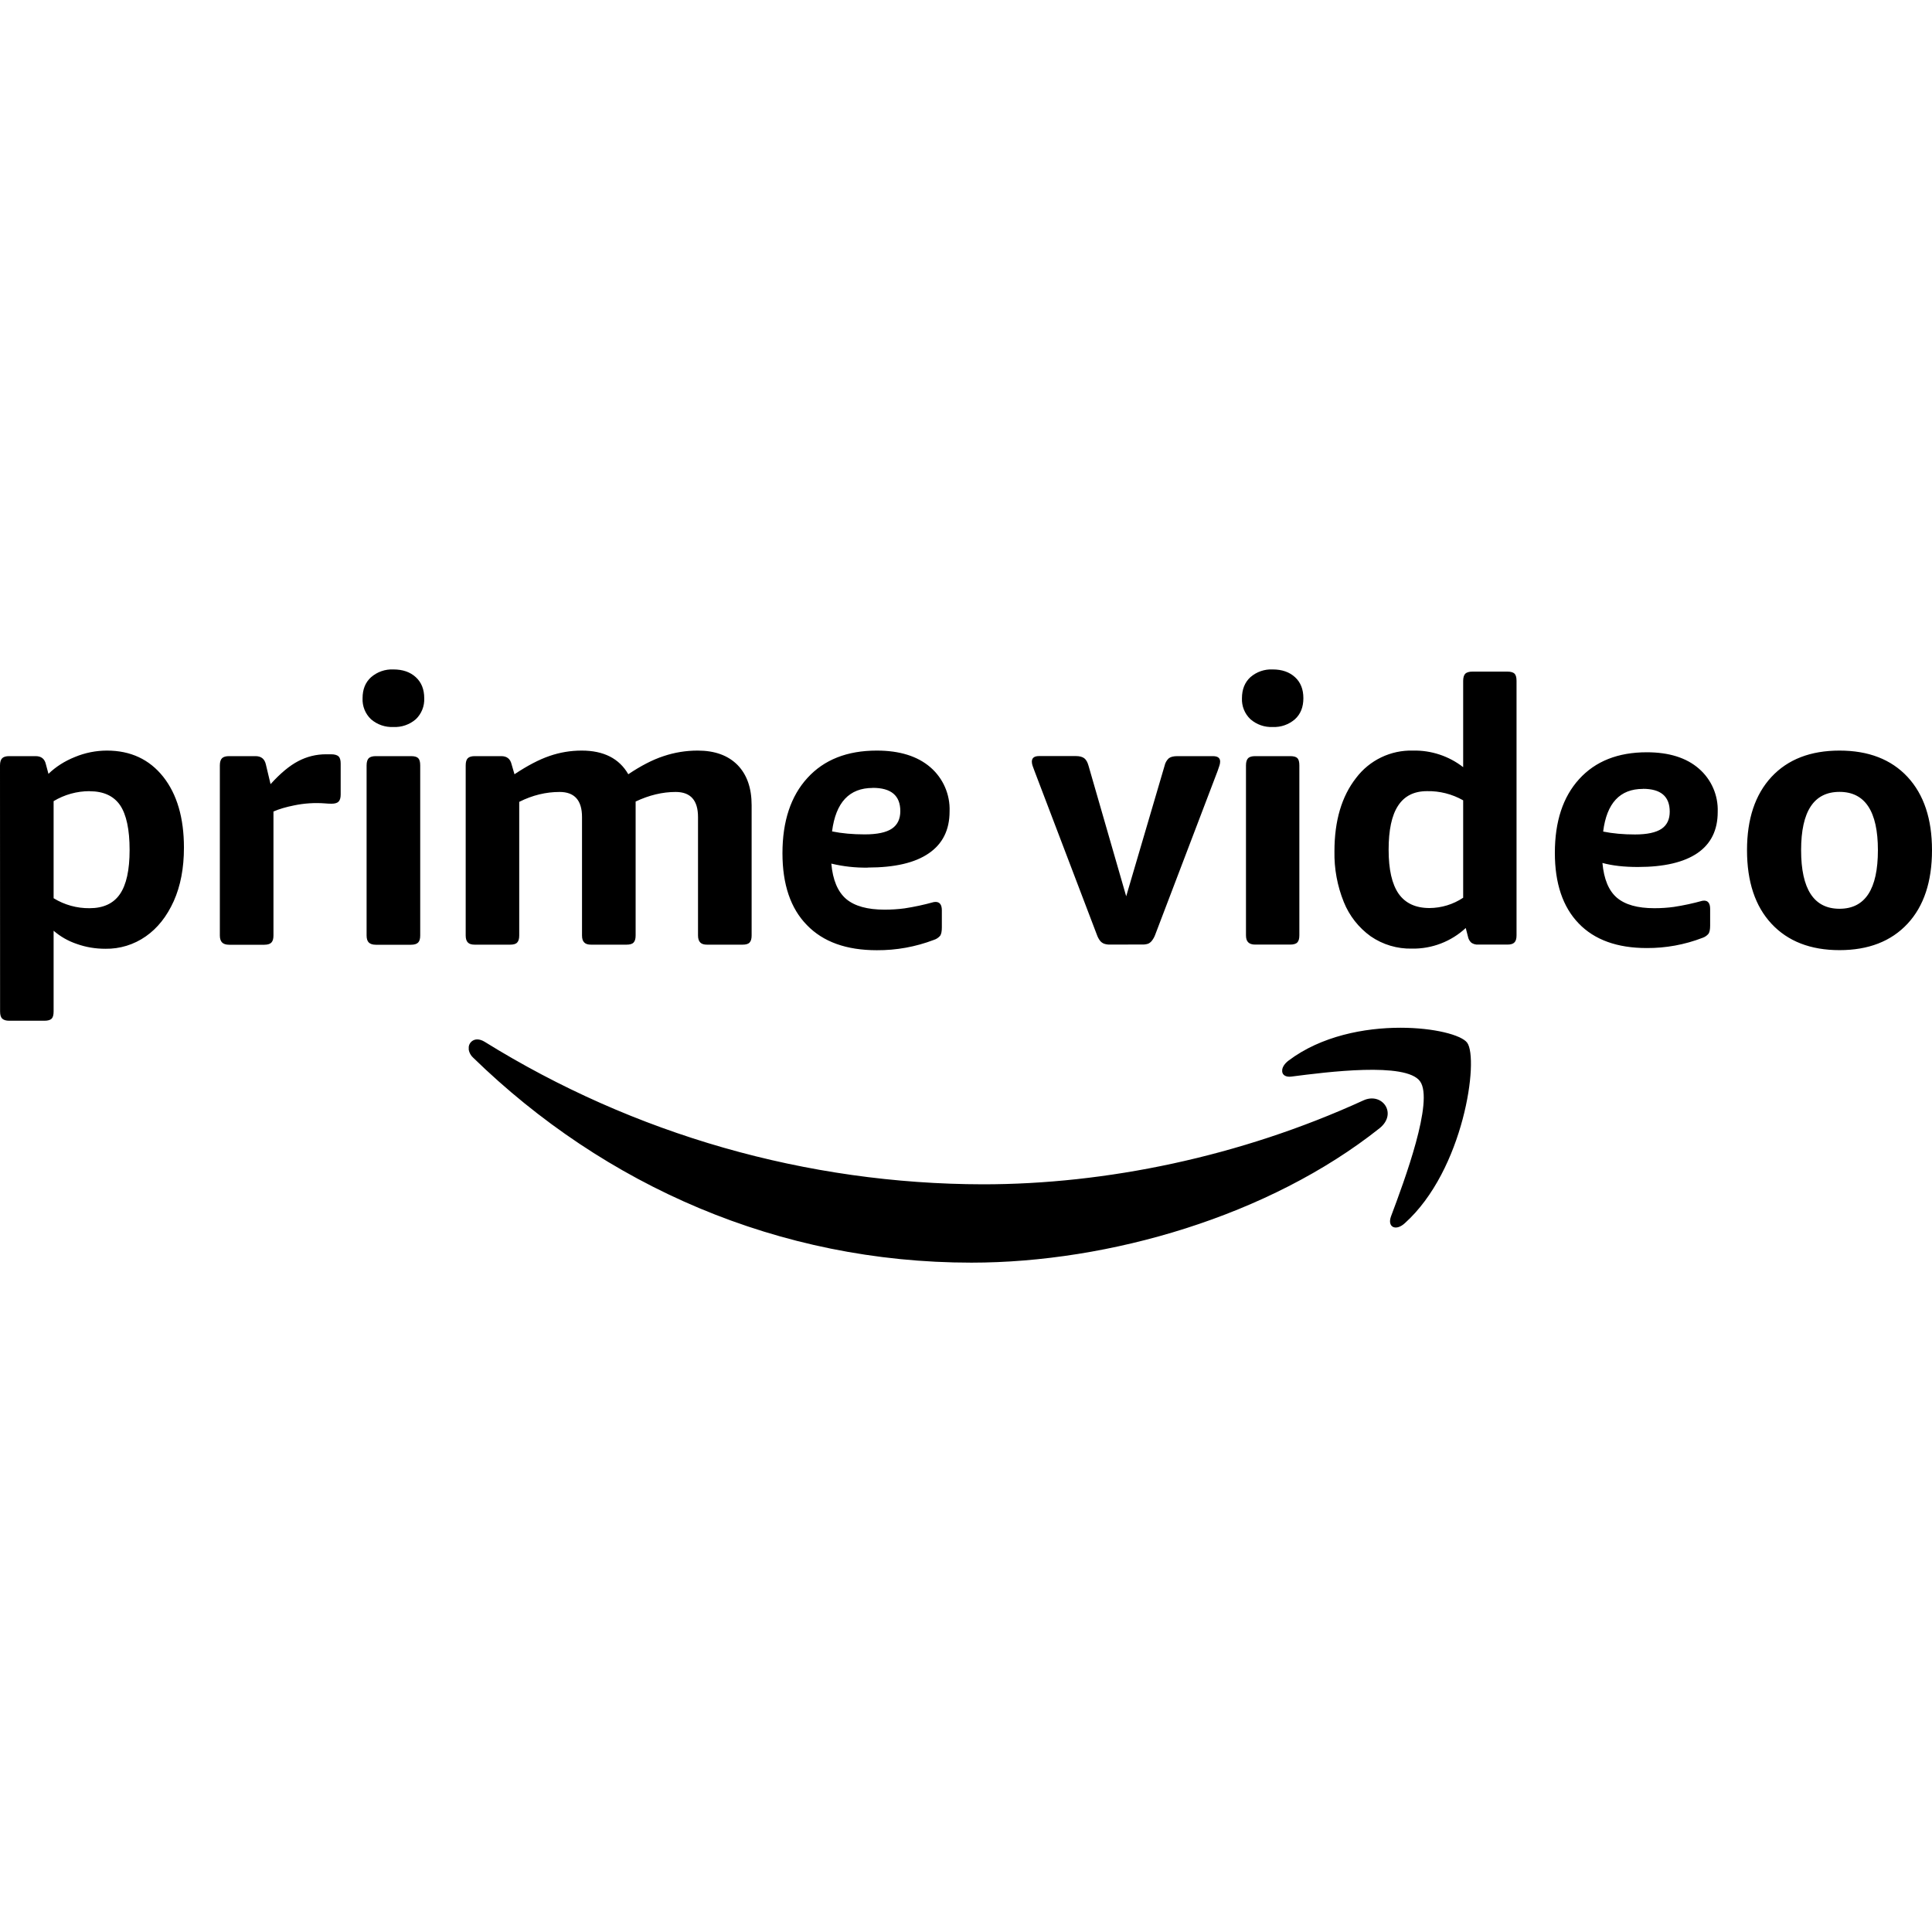
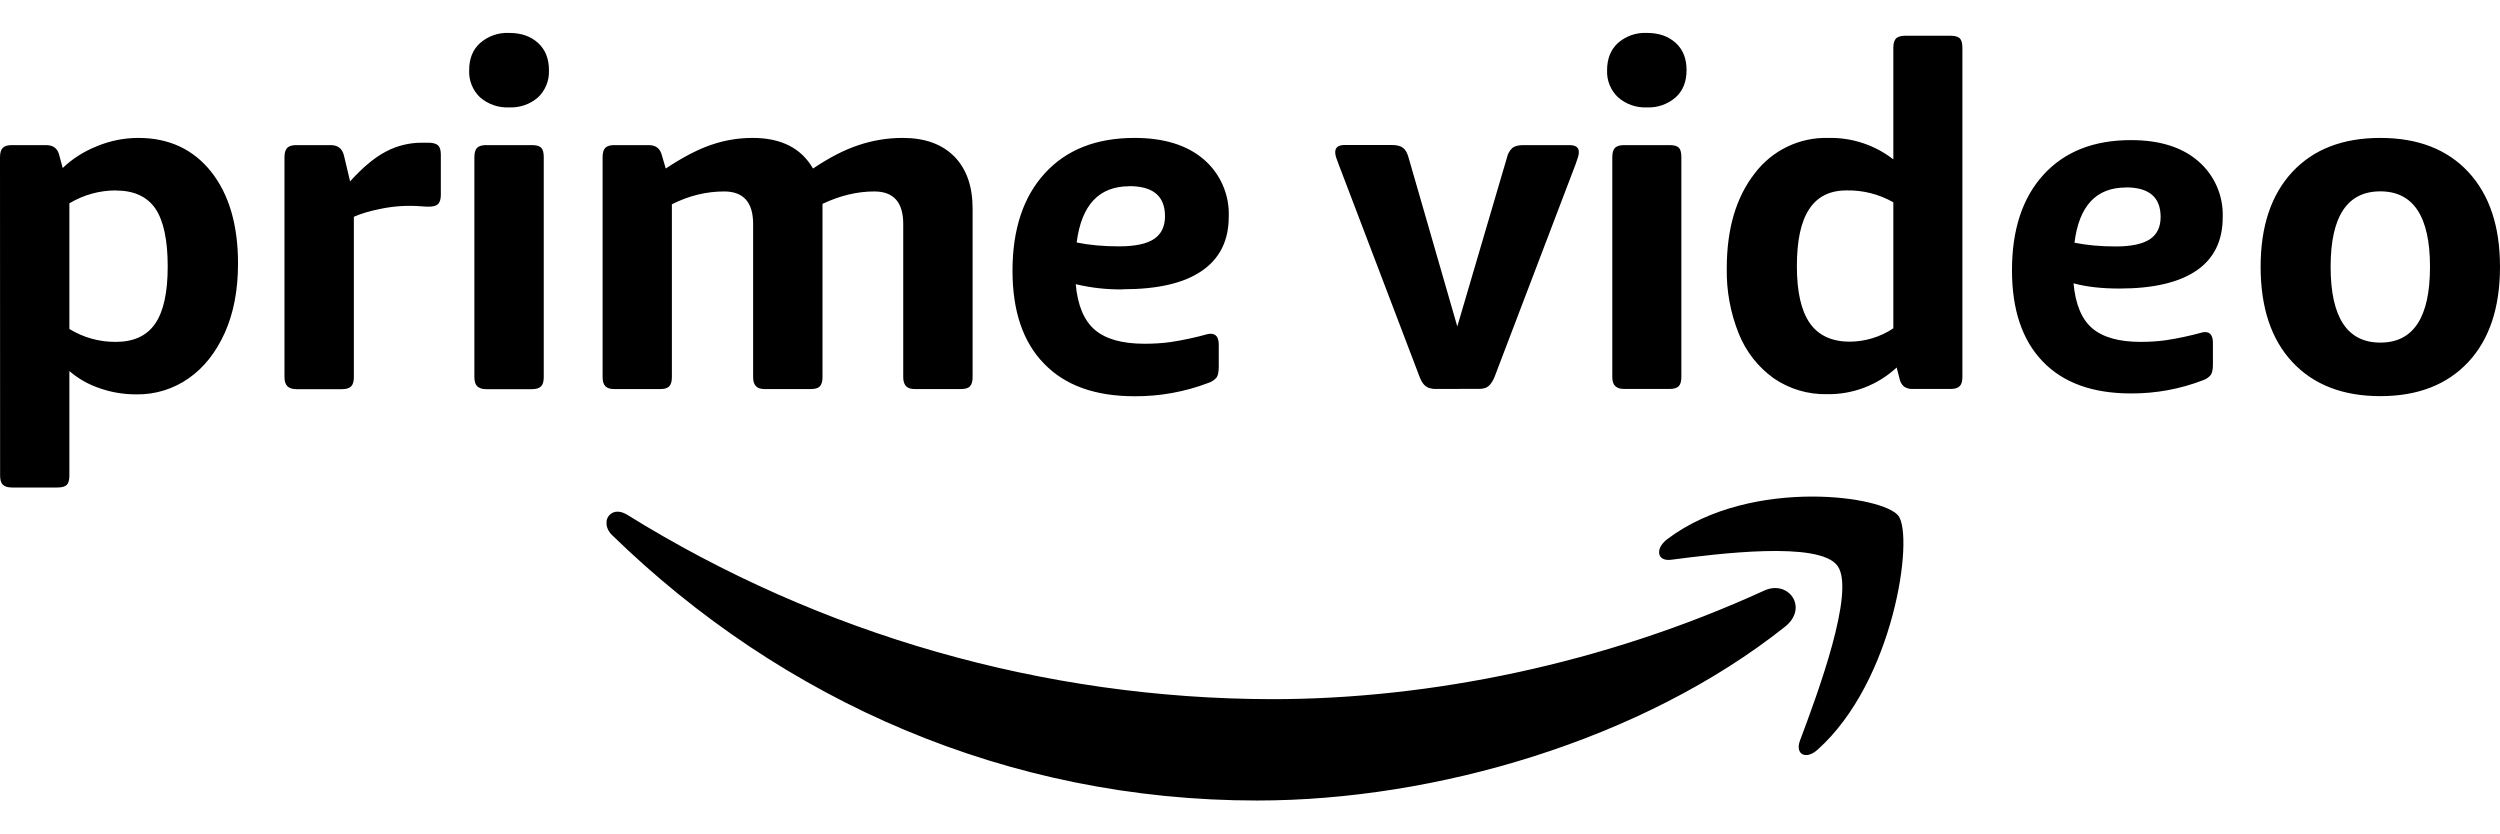
- <svg xmlns="http://www.w3.org/2000/svg" role="img" viewBox="0 0 24 24">
+ <svg xmlns="http://www.w3.org/2000/svg" role="img" viewBox="0 8 24 8">
  <path d="M0 9.508c0-.043.01-.073.028-.09.018-.017.047-.025.086-.025h.329c.07 0 .112.034.127.101l.032.119c.091-.088.202-.159.33-.21a1.04 1.04 0 0 1 .396-.079c.294 0 .528.109.7.326.171.217.257.51.257.88 0 .254-.042.475-.127.665-.086.19-.201.335-.347.437a.85.85 0 0 1-.502.154c-.125 0-.243-.02-.355-.06a.857.857 0 0 1-.288-.164v1.003c0 .043-.008.073-.025.09-.017.016-.046.025-.09.025H.115c-.04 0-.068-.009-.086-.025-.019-.017-.028-.047-.028-.09zm1.113.32a.868.868 0 0 0-.447.124v1.206a.834.834 0 0 0 .447.124c.17 0 .296-.058.376-.174.081-.117.121-.3.121-.55 0-.254-.04-.439-.118-.555-.08-.116-.206-.174-.379-.174zm2.248-.087c.121-.134.236-.23.344-.286a.733.733 0 0 1 .345-.085h.063c.043 0 .073.009.092.025.018.017.027.047.027.09v.385c0 .04-.008.068-.025.087-.017.018-.046.027-.089.027a.923.923 0 0 1-.082-.004 1.369 1.369 0 0 0-.383.025c-.1.02-.186.045-.256.076v1.54c0 .04-.008.069-.025.087-.016.018-.046.028-.089.028h-.437c-.04 0-.069-.01-.087-.028-.018-.018-.028-.047-.028-.087V9.508c0-.043.01-.073.028-.09.018-.017.047-.025.087-.025h.328c.07 0 .112.034.128.1zm1.526-.71a.396.396 0 0 1-.278-.096.338.338 0 0 1-.105-.262c0-.11.035-.197.105-.26a.395.395 0 0 1 .278-.097c.116 0 .208.032.278.096.07.064.105.151.105.261a.34.34 0 0 1-.105.262.396.396 0 0 1-.278.096zm-.333.477c0-.043.01-.073.027-.09.019-.017.048-.025.087-.025h.438c.043 0 .072.008.089.025s.025.047.025.09v2.113c0 .04-.008.069-.025.087-.017.018-.046.028-.09.028h-.437c-.04 0-.068-.01-.087-.028-.018-.018-.027-.047-.027-.087zm1.837.11c.161-.107.306-.183.435-.227.13-.045.263-.067.4-.067.273 0 .466.098.579.294.155-.104.3-.18.438-.225.137-.046.278-.069.424-.069.213 0 .377.06.495.179.117.12.175.286.175.5v1.618c0 .04-.008.069-.025.087-.017.019-.046.027-.089.027h-.438c-.04 0-.068-.008-.086-.027-.018-.018-.028-.047-.028-.087V10.15c0-.208-.092-.312-.278-.312-.164 0-.33.04-.497.119v1.664c0 .04-.008.069-.025.087-.017.019-.046.027-.09.027h-.437c-.04 0-.068-.008-.086-.027-.019-.018-.028-.047-.028-.087V10.15c0-.208-.093-.312-.278-.312-.17 0-.337.04-.502.123v1.66c0 .04-.008.069-.025.087-.017.019-.046.027-.089.027h-.438c-.039 0-.068-.008-.086-.027-.018-.018-.027-.047-.027-.087V9.508c0-.043.009-.073.027-.09.018-.017.047-.025.086-.025h.329c.07 0 .112.034.128.101zm4.387 1.16a1.81 1.81 0 0 1-.451-.05c.018.204.08.35.185.44.105.088.263.132.476.132.085 0 .168-.005.249-.016a3.08 3.08 0 0 0 .362-.078.143.143 0 0 1 .023-.002c.052 0 .078.035.078.105v.211c0 .049-.007.083-.02.103a.169.169 0 0 1-.08.053 1.953 1.953 0 0 1-.708.128c-.377 0-.666-.103-.868-.312-.203-.207-.304-.505-.304-.893 0-.398.104-.71.31-.935.207-.227.494-.34.862-.34.283 0 .504.069.664.206a.69.69 0 0 1 .24.55c0 .23-.087.403-.258.52-.172.119-.425.177-.76.177zm.064-.99c-.292 0-.46.18-.506.54.122.025.257.037.406.037.155 0 .267-.024.337-.071.07-.047.105-.12.105-.218 0-.193-.114-.289-.342-.289zm2.948 1.946a.21.21 0 0 1-.075-.011.119.119 0 0 1-.05-.037.274.274 0 0 1-.038-.071l-.777-2.04a1.863 1.863 0 0 1-.023-.063.162.162 0 0 1-.009-.05c0-.047.03-.07.091-.07h.454c.049 0 .084.01.107.028.023.018.04.049.052.092l.468 1.622.477-1.622a.175.175 0 0 1 .052-.092c.023-.018.058-.027.107-.027h.44c.061 0 .091.022.091.068a.16.16 0 0 1-.009.05l-.022.065-.777 2.039a.274.274 0 0 1-.039.07.122.122 0 0 1-.047.038.207.207 0 0 1-.078.01zm2.02-2.703a.393.393 0 0 1-.277-.097.338.338 0 0 1-.105-.26c0-.11.035-.198.105-.262a.393.393 0 0 1 .277-.096c.115 0 .207.032.277.096.07.064.104.151.104.261 0 .11-.034.197-.104.261a.393.393 0 0 1-.277.097zm-.218 2.703c-.04 0-.068-.01-.086-.028-.019-.018-.028-.047-.028-.087V9.507c0-.043.01-.072.028-.09.018-.016.047-.024.086-.024h.436c.042 0 .072.008.089.025.016.017.024.046.024.09v2.111c0 .04-.008.07-.024.087-.017.019-.047.028-.09.028zm1.948.05a.869.869 0 0 1-.513-.153.97.97 0 0 1-.334-.426 1.6 1.6 0 0 1-.116-.63c0-.38.09-.682.268-.91a.856.856 0 0 1 .709-.341.98.98 0 0 1 .622.206V8.458c0-.043.01-.073.027-.09.018-.016.047-.025.087-.025h.436c.042 0 .071.009.088.025.017.017.025.047.025.09v3.161c0 .04-.008.07-.025.087-.017.019-.046.028-.088.028h-.364a.135.135 0 0 1-.084-.023.137.137 0 0 1-.043-.078l-.027-.105a.958.958 0 0 1-.668.256zm.218-.504a.762.762 0 0 0 .418-.128v-1.21a.872.872 0 0 0-.45-.114c-.16 0-.28.06-.358.18-.08.121-.118.304-.118.548 0 .245.041.426.124.546.084.119.212.178.384.178zm2.588-.51c-.169 0-.315-.016-.44-.05.018.201.078.345.18.432.103.087.257.13.465.13.083 0 .164-.005.242-.016a2.997 2.997 0 0 0 .354-.076.135.135 0 0 1 .022-.002c.05 0 .075.035.075.103v.207c0 .048-.007.082-.02.101a.165.165 0 0 1-.077.052 1.895 1.895 0 0 1-.69.126c-.367 0-.65-.102-.846-.306-.197-.204-.296-.496-.296-.876 0-.39.1-.695.302-.917.202-.222.482-.333.84-.333.276 0 .492.068.647.203a.678.678 0 0 1 .234.539c0 .225-.084.395-.251.51-.168.115-.415.173-.74.173zm.063-.97c-.285 0-.45.176-.494.53.119.024.25.036.396.036.15 0 .26-.024.329-.07.068-.046.102-.117.102-.213 0-.19-.111-.284-.333-.284zm2.442 2.003c-.36 0-.642-.11-.845-.328-.203-.218-.304-.523-.304-.914 0-.388.101-.691.304-.91.203-.218.485-.327.845-.327s.642.109.845.327c.203.219.304.522.304.91 0 .39-.101.696-.304.914-.203.218-.485.328-.845.328zm0-.514c.318 0 .477-.242.477-.728 0-.483-.16-.724-.477-.724-.318 0-.477.241-.477.724 0 .486.16.728.477.728zm-6.844 1.886c.405-.306.944-.408 1.39-.408.418 0 .756.09.828.185.15.2-.039 1.584-.775 2.244-.112.102-.22.047-.17-.087.166-.442.536-1.436.36-1.677-.175-.242-1.158-.115-1.6-.058-.068.008-.107-.02-.112-.061v-.023c.004-.036.03-.078.079-.115zm-10.184-.172a.105.105 0 0 1 .106-.091c.027 0 .057.009.089.028a11.778 11.778 0 0 0 6.194 1.772c1.52 0 3.19-.34 4.726-1.043.232-.105.426.164.2.346-1.371 1.09-3.359 1.67-5.07 1.67-2.397 0-4.557-.956-6.191-2.547a.173.173 0 0 1-.054-.097Z" />
</svg>
